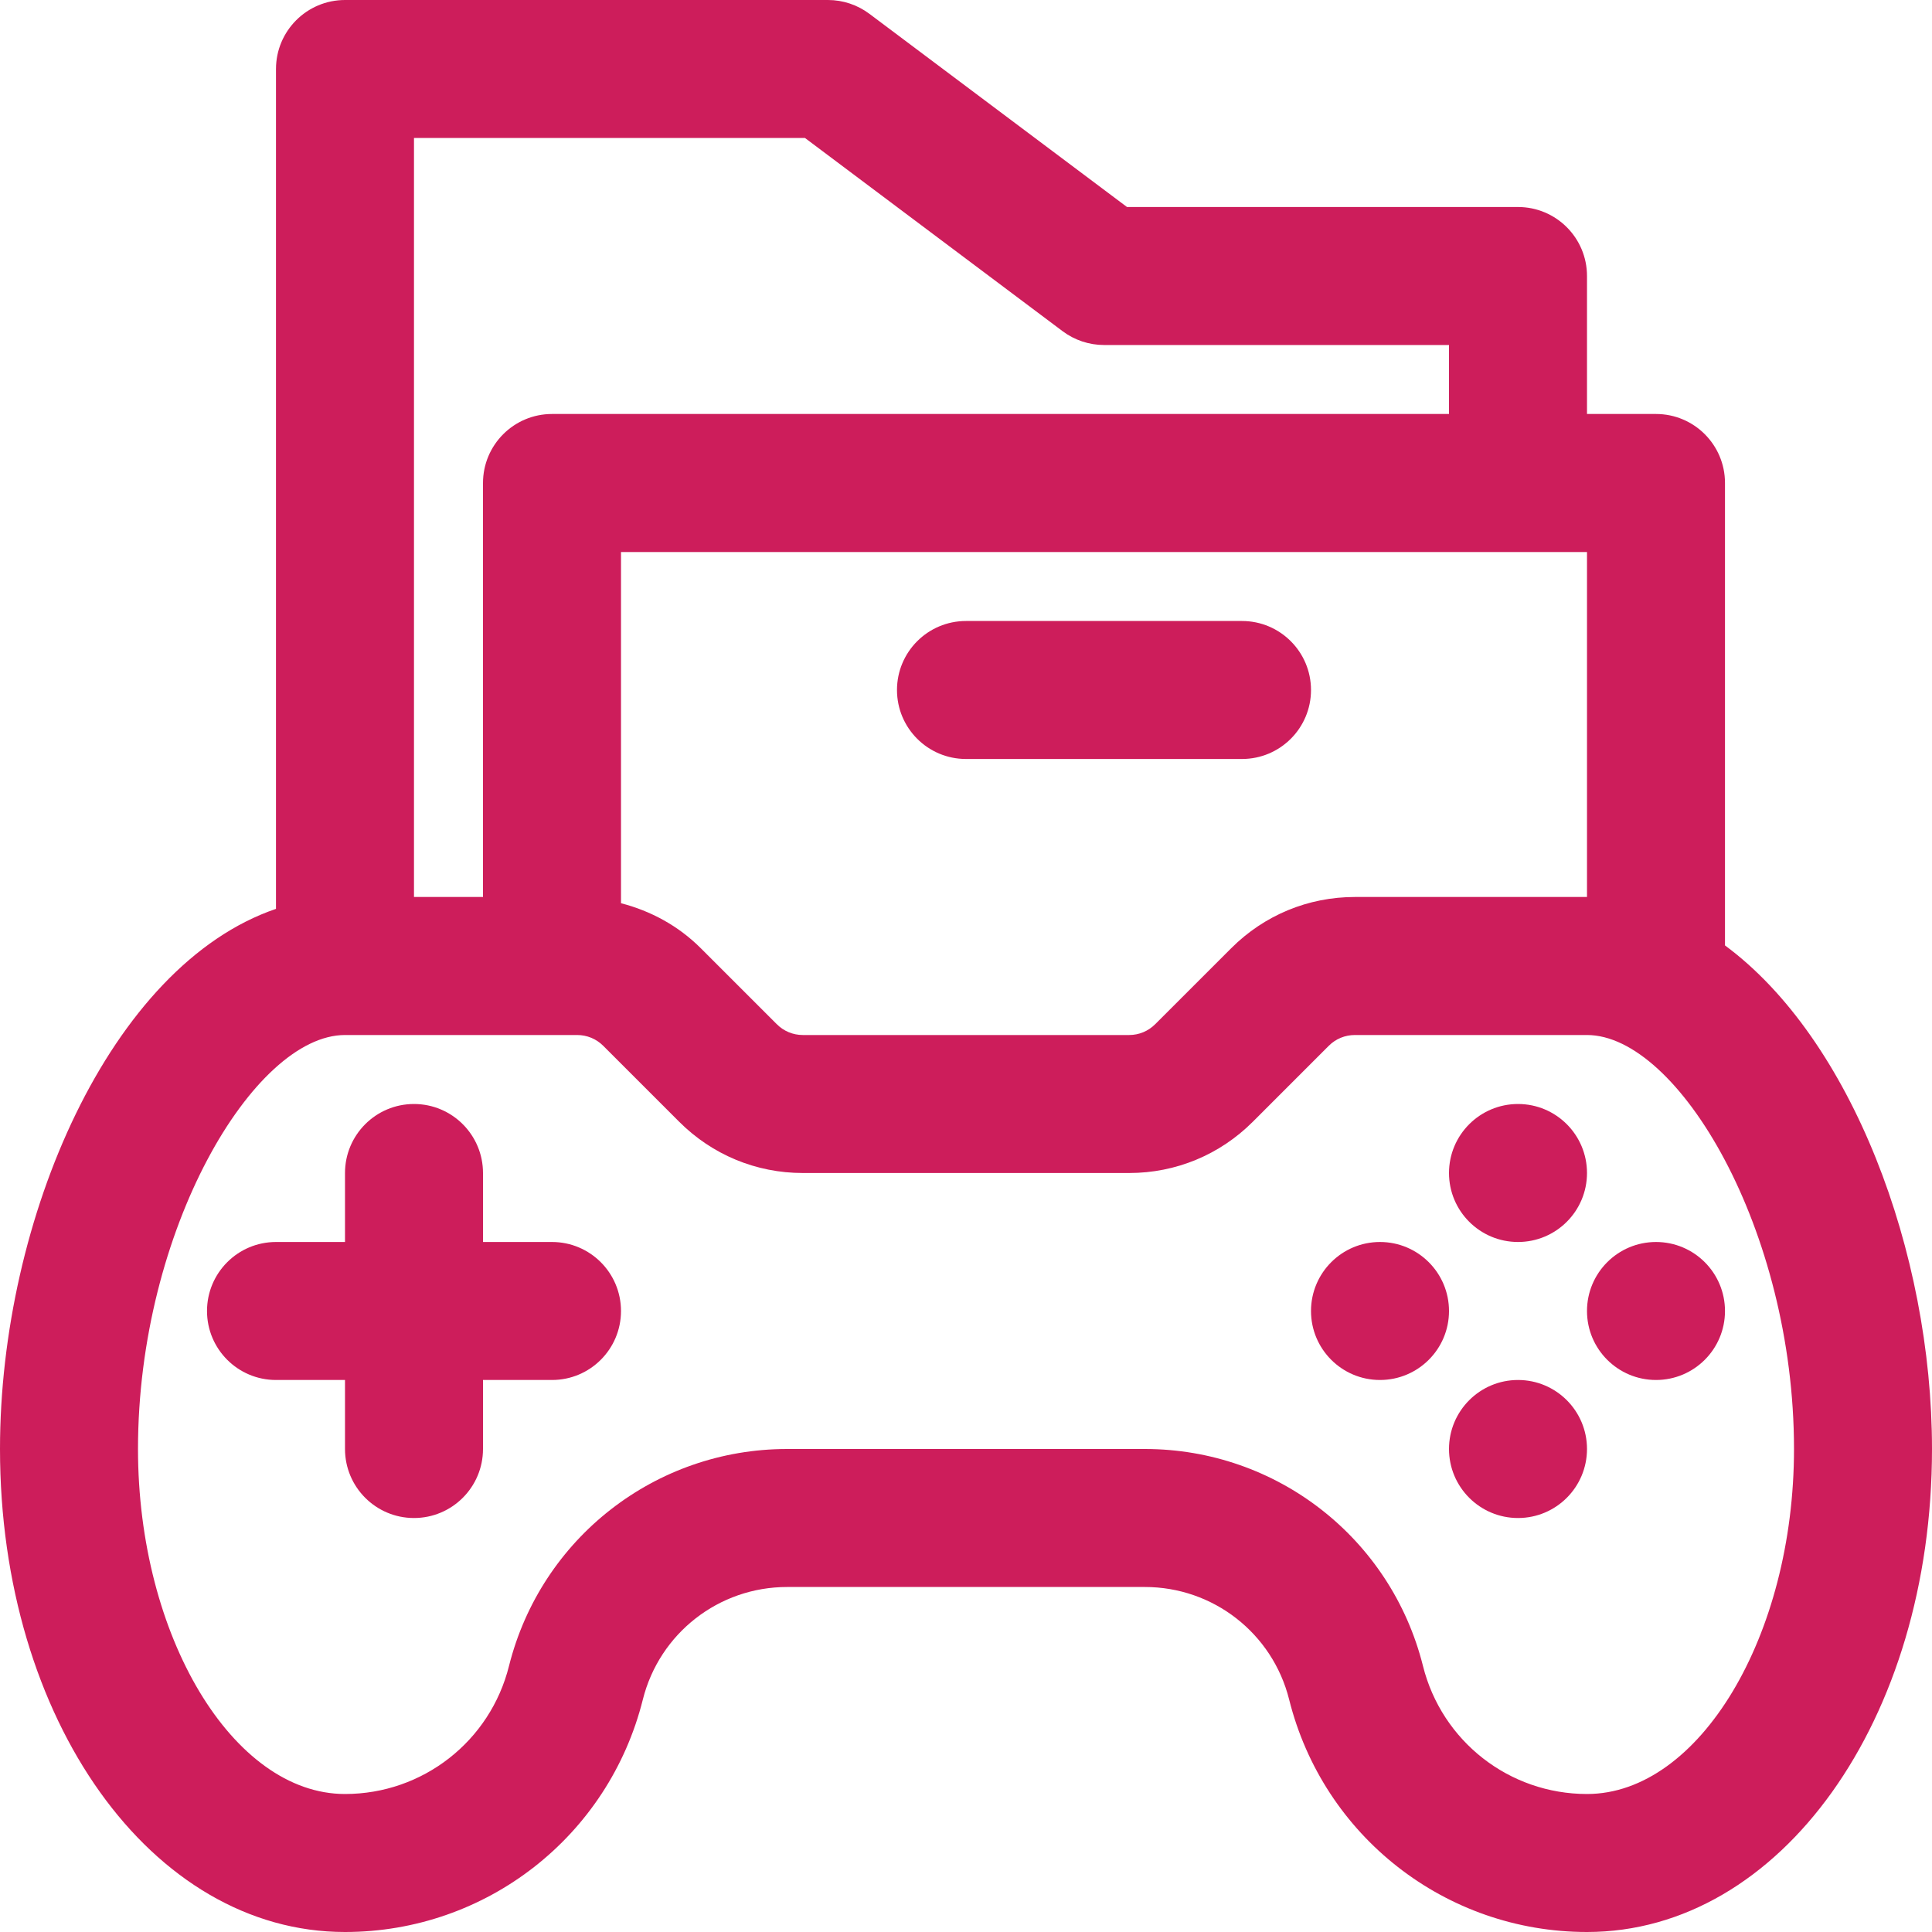
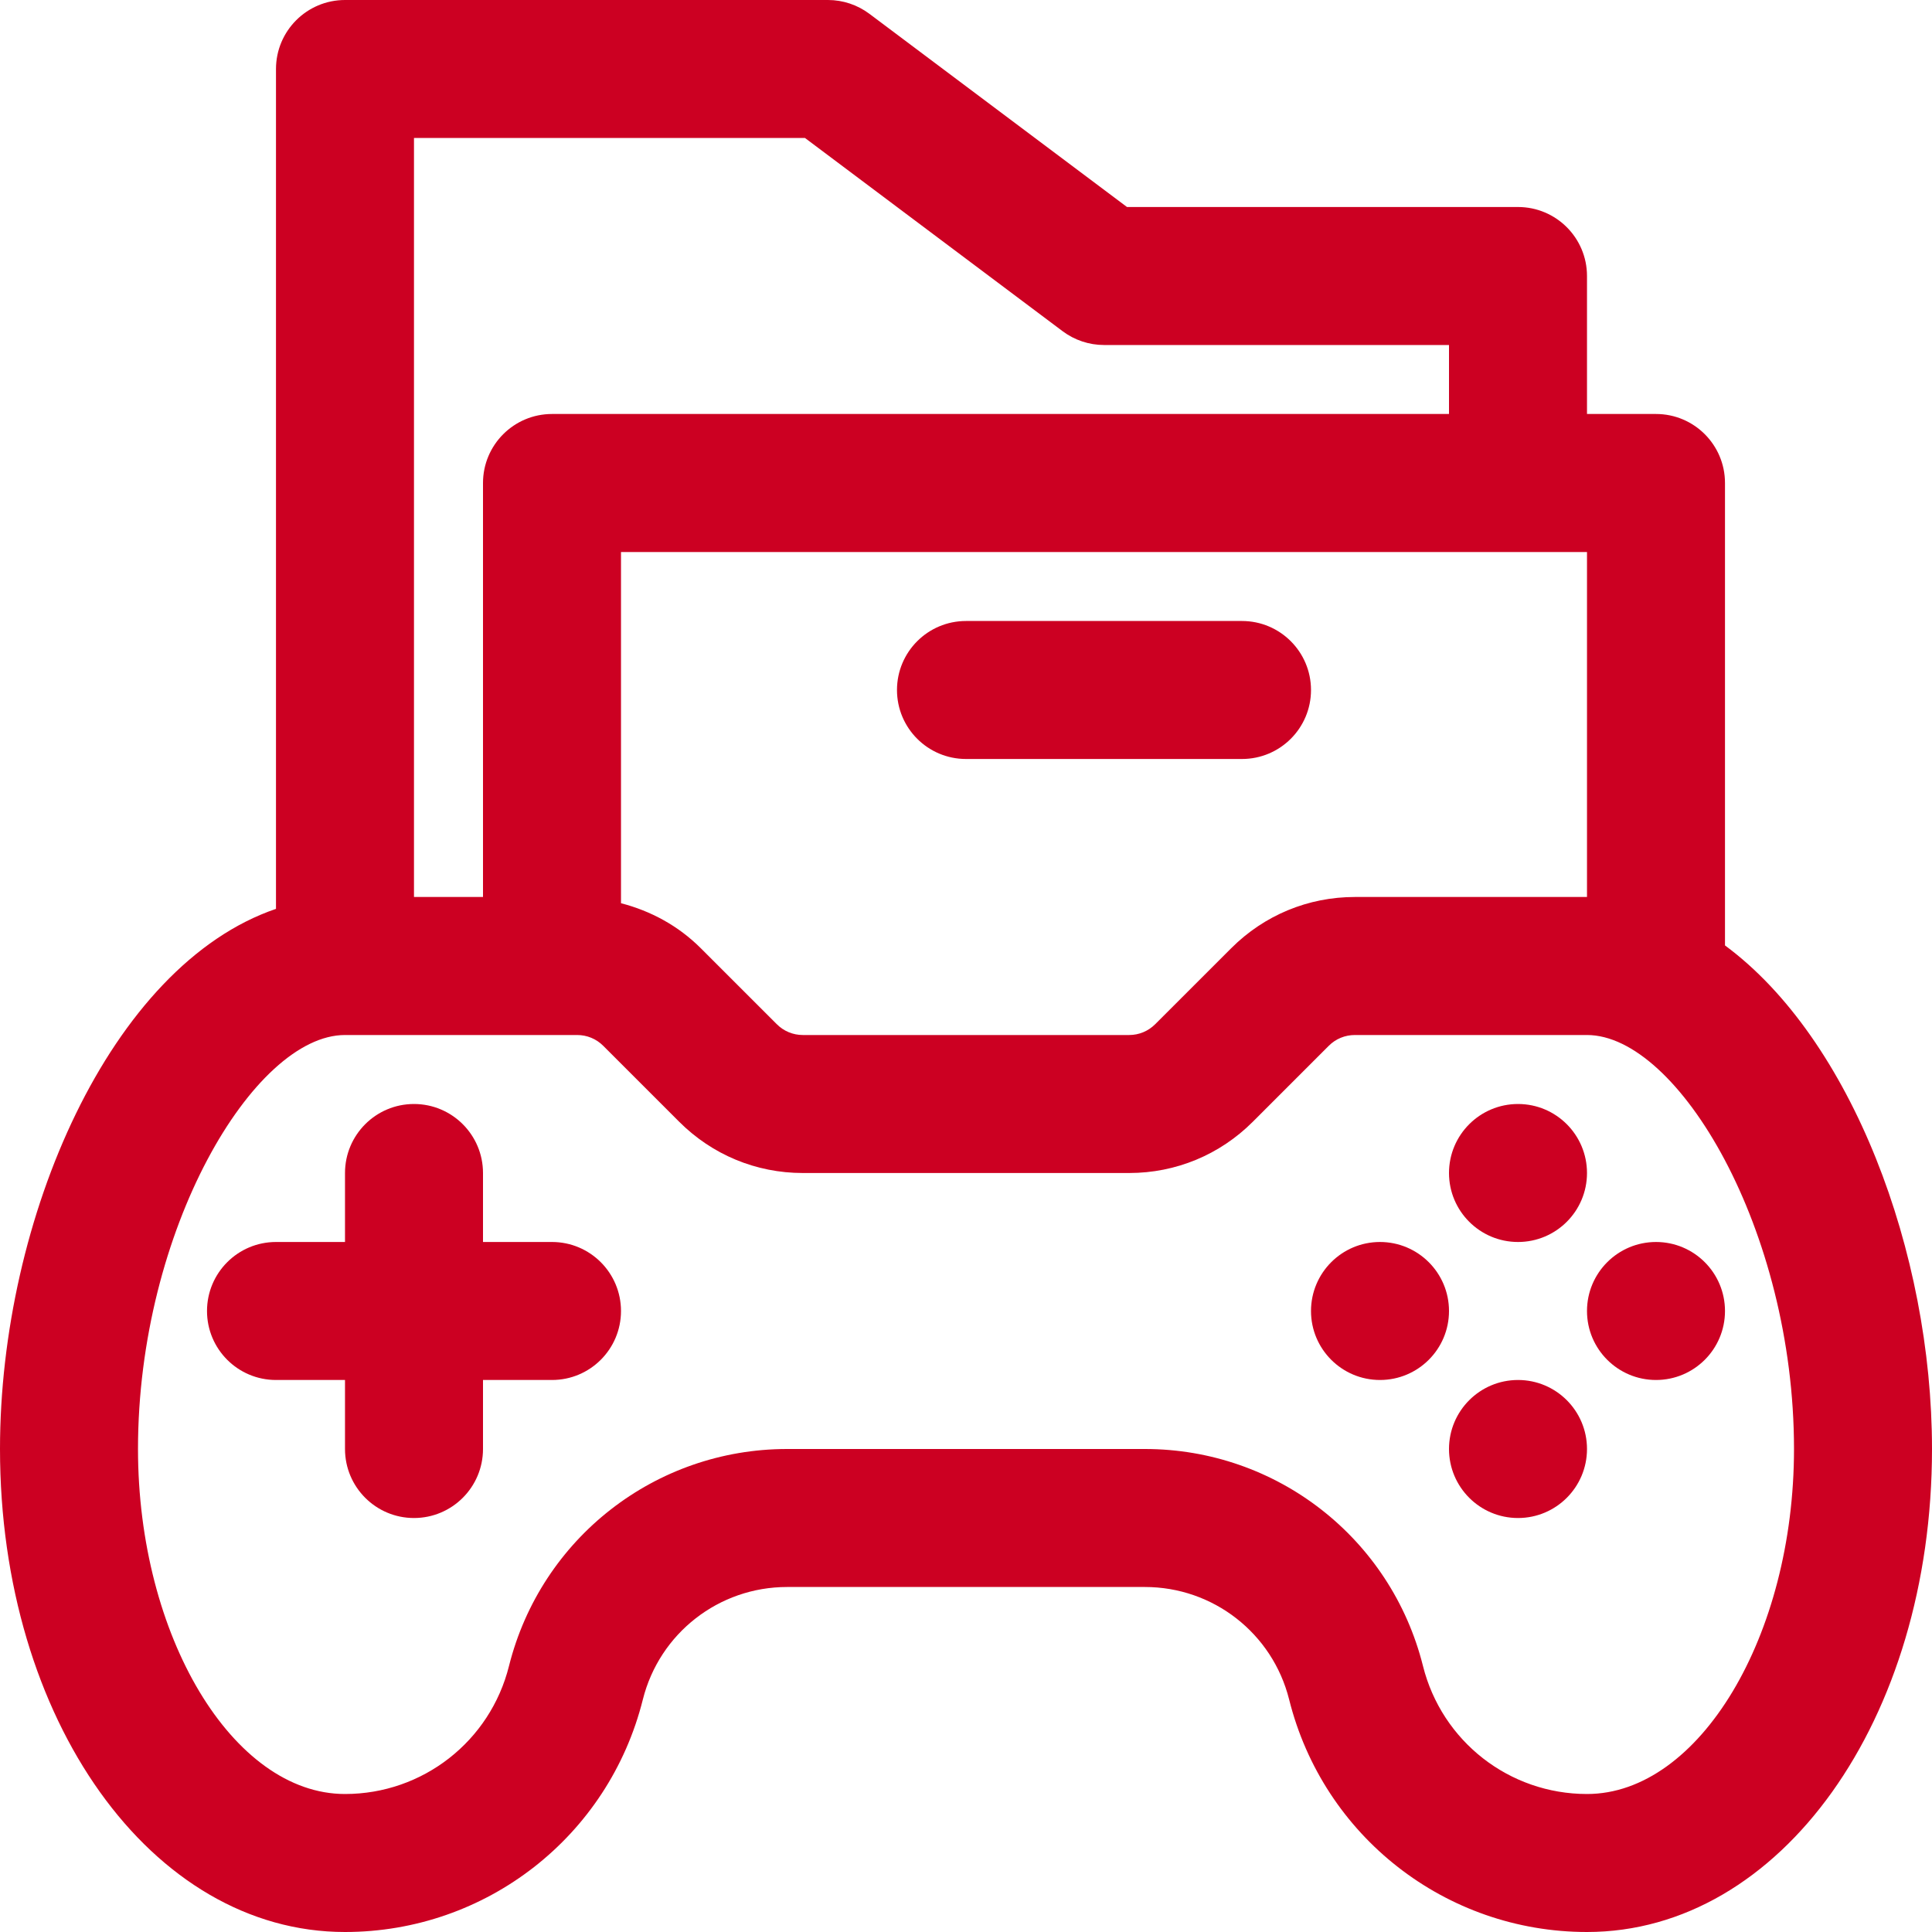
<svg xmlns="http://www.w3.org/2000/svg" width="54" height="54" viewBox="0 0 54 54" fill="none">
-   <path d="M15.429 34.714H13.5V32.786C13.5 31.721 12.636 30.857 11.571 30.857C10.506 30.857 9.643 31.721 9.643 32.786V34.714H7.714C6.649 34.714 5.786 35.578 5.786 36.643C5.786 37.708 6.649 38.571 7.714 38.571H9.643V40.5C9.643 41.565 10.506 42.429 11.571 42.429C12.636 42.429 13.5 41.565 13.5 40.5V38.571H15.429C16.494 38.571 17.357 37.708 17.357 36.643C17.357 35.578 16.494 34.714 15.429 34.714Z" fill="#CD1D5B" />
-   <path d="M42.429 34.714C43.494 34.714 44.357 33.851 44.357 32.786C44.357 31.721 43.494 30.857 42.429 30.857C41.364 30.857 40.5 31.721 40.5 32.786C40.5 33.851 41.364 34.714 42.429 34.714Z" fill="#CD1D5B" />
-   <path d="M42.429 42.429C43.494 42.429 44.357 41.565 44.357 40.5C44.357 39.435 43.494 38.571 42.429 38.571C41.364 38.571 40.5 39.435 40.5 40.5C40.5 41.565 41.364 42.429 42.429 42.429Z" fill="#CD1D5B" />
-   <path d="M46.286 38.571C47.351 38.571 48.214 37.708 48.214 36.643C48.214 35.578 47.351 34.714 46.286 34.714C45.221 34.714 44.357 35.578 44.357 36.643C44.357 37.708 45.221 38.571 46.286 38.571Z" fill="#CD1D5B" />
-   <path d="M38.571 38.571C39.636 38.571 40.5 37.708 40.5 36.643C40.5 35.578 39.636 34.714 38.571 34.714C37.506 34.714 36.643 35.578 36.643 36.643C36.643 37.708 37.506 38.571 38.571 38.571Z" fill="#CD1D5B" />
-   <path d="M48.214 26.425V13.5C48.214 12.435 47.351 11.571 46.286 11.571H44.357V7.714C44.357 6.649 43.494 5.786 42.429 5.786H31.5L24.3 0.386C23.966 0.136 23.56 0 23.143 0H9.643C8.578 0 7.714 0.864 7.714 1.929V25.403C3.085 26.982 0 34.062 0 40.5C0 48.07 4.236 54 9.643 54C13.588 54 17.012 51.327 17.968 47.501C18.433 45.65 20.091 44.357 21.999 44.357H32.001C33.909 44.357 35.566 45.65 36.031 47.499C36.987 51.327 40.411 54 44.357 54C49.764 54 54 48.07 54 40.5C54 35.003 51.752 29.037 48.214 26.425ZM37.869 25.071C36.563 25.071 35.336 25.58 34.412 26.504L32.289 28.626C32.094 28.821 31.836 28.929 31.56 28.929H22.44C22.164 28.929 21.905 28.821 21.711 28.626L19.588 26.504C18.962 25.878 18.191 25.461 17.357 25.245V15.429H44.357V25.071H37.869ZM22.5 3.857L29.7 9.257C30.034 9.507 30.44 9.643 30.857 9.643H40.5V11.571H15.429C14.364 11.571 13.5 12.435 13.5 13.5V25.071H11.571V3.857H22.5ZM44.357 50.143C42.185 50.143 40.299 48.671 39.772 46.562C38.877 42.993 35.681 40.5 32.001 40.5H21.999C18.319 40.5 15.123 42.993 14.227 46.563C13.701 48.671 11.815 50.143 9.643 50.143C6.507 50.143 3.857 45.727 3.857 40.5C3.857 34.377 7.093 28.929 9.643 28.929H16.131C16.407 28.929 16.666 29.036 16.861 29.231L18.983 31.353C19.907 32.277 21.134 32.786 22.44 32.786H31.56C32.866 32.786 34.093 32.277 35.017 31.353L37.139 29.231C37.334 29.036 37.593 28.929 37.869 28.929H44.357C46.907 28.929 50.143 34.377 50.143 40.5C50.143 45.727 47.493 50.143 44.357 50.143Z" fill="#CD1D5B" />
-   <path d="M34.714 17.357H27C25.935 17.357 25.071 18.221 25.071 19.286C25.071 20.351 25.935 21.214 27 21.214H34.714C35.779 21.214 36.643 20.351 36.643 19.286C36.643 18.221 35.779 17.357 34.714 17.357Z" fill="#CD1D5B" />
+   <path d="M15.429 34.714H13.5V32.786C13.5 31.721 12.636 30.857 11.571 30.857C10.506 30.857 9.643 31.721 9.643 32.786V34.714H7.714C6.649 34.714 5.786 35.578 5.786 36.643C5.786 37.708 6.649 38.571 7.714 38.571H9.643V40.5C9.643 41.565 10.506 42.429 11.571 42.429C12.636 42.429 13.5 41.565 13.5 40.5V38.571H15.429C16.494 38.571 17.357 37.708 17.357 36.643C17.357 35.578 16.494 34.714 15.429 34.714Z" fill="#cc0022" />
+   <path d="M42.429 34.714C43.494 34.714 44.357 33.851 44.357 32.786C44.357 31.721 43.494 30.857 42.429 30.857C41.364 30.857 40.5 31.721 40.5 32.786C40.5 33.851 41.364 34.714 42.429 34.714Z" fill="#cc0022" />
+   <path d="M42.429 42.429C43.494 42.429 44.357 41.565 44.357 40.5C44.357 39.435 43.494 38.571 42.429 38.571C41.364 38.571 40.5 39.435 40.5 40.5C40.5 41.565 41.364 42.429 42.429 42.429Z" fill="#cc0022" />
+   <path d="M46.286 38.571C47.351 38.571 48.214 37.708 48.214 36.643C48.214 35.578 47.351 34.714 46.286 34.714C45.221 34.714 44.357 35.578 44.357 36.643C44.357 37.708 45.221 38.571 46.286 38.571Z" fill="#cc0022" />
+   <path d="M38.571 38.571C39.636 38.571 40.5 37.708 40.5 36.643C40.5 35.578 39.636 34.714 38.571 34.714C37.506 34.714 36.643 35.578 36.643 36.643C36.643 37.708 37.506 38.571 38.571 38.571Z" fill="#cc0022" />
+   <path d="M48.214 26.425V13.5C48.214 12.435 47.351 11.571 46.286 11.571H44.357V7.714C44.357 6.649 43.494 5.786 42.429 5.786H31.5L24.3 0.386C23.966 0.136 23.56 0 23.143 0H9.643C8.578 0 7.714 0.864 7.714 1.929V25.403C3.085 26.982 0 34.062 0 40.5C0 48.07 4.236 54 9.643 54C13.588 54 17.012 51.327 17.968 47.501C18.433 45.65 20.091 44.357 21.999 44.357H32.001C33.909 44.357 35.566 45.65 36.031 47.499C36.987 51.327 40.411 54 44.357 54C49.764 54 54 48.07 54 40.5C54 35.003 51.752 29.037 48.214 26.425ZM37.869 25.071C36.563 25.071 35.336 25.58 34.412 26.504L32.289 28.626C32.094 28.821 31.836 28.929 31.56 28.929H22.44C22.164 28.929 21.905 28.821 21.711 28.626L19.588 26.504C18.962 25.878 18.191 25.461 17.357 25.245V15.429H44.357V25.071H37.869ZM22.5 3.857L29.7 9.257C30.034 9.507 30.44 9.643 30.857 9.643H40.5V11.571H15.429C14.364 11.571 13.5 12.435 13.5 13.5V25.071H11.571V3.857H22.5ZM44.357 50.143C42.185 50.143 40.299 48.671 39.772 46.562C38.877 42.993 35.681 40.5 32.001 40.5H21.999C18.319 40.5 15.123 42.993 14.227 46.563C13.701 48.671 11.815 50.143 9.643 50.143C6.507 50.143 3.857 45.727 3.857 40.5C3.857 34.377 7.093 28.929 9.643 28.929H16.131C16.407 28.929 16.666 29.036 16.861 29.231L18.983 31.353C19.907 32.277 21.134 32.786 22.44 32.786H31.56C32.866 32.786 34.093 32.277 35.017 31.353L37.139 29.231C37.334 29.036 37.593 28.929 37.869 28.929H44.357C46.907 28.929 50.143 34.377 50.143 40.5C50.143 45.727 47.493 50.143 44.357 50.143Z" fill="#cc0022" />
+   <path d="M34.714 17.357H27C25.935 17.357 25.071 18.221 25.071 19.286C25.071 20.351 25.935 21.214 27 21.214H34.714C35.779 21.214 36.643 20.351 36.643 19.286C36.643 18.221 35.779 17.357 34.714 17.357Z" fill="#cc0022" />
</svg>
